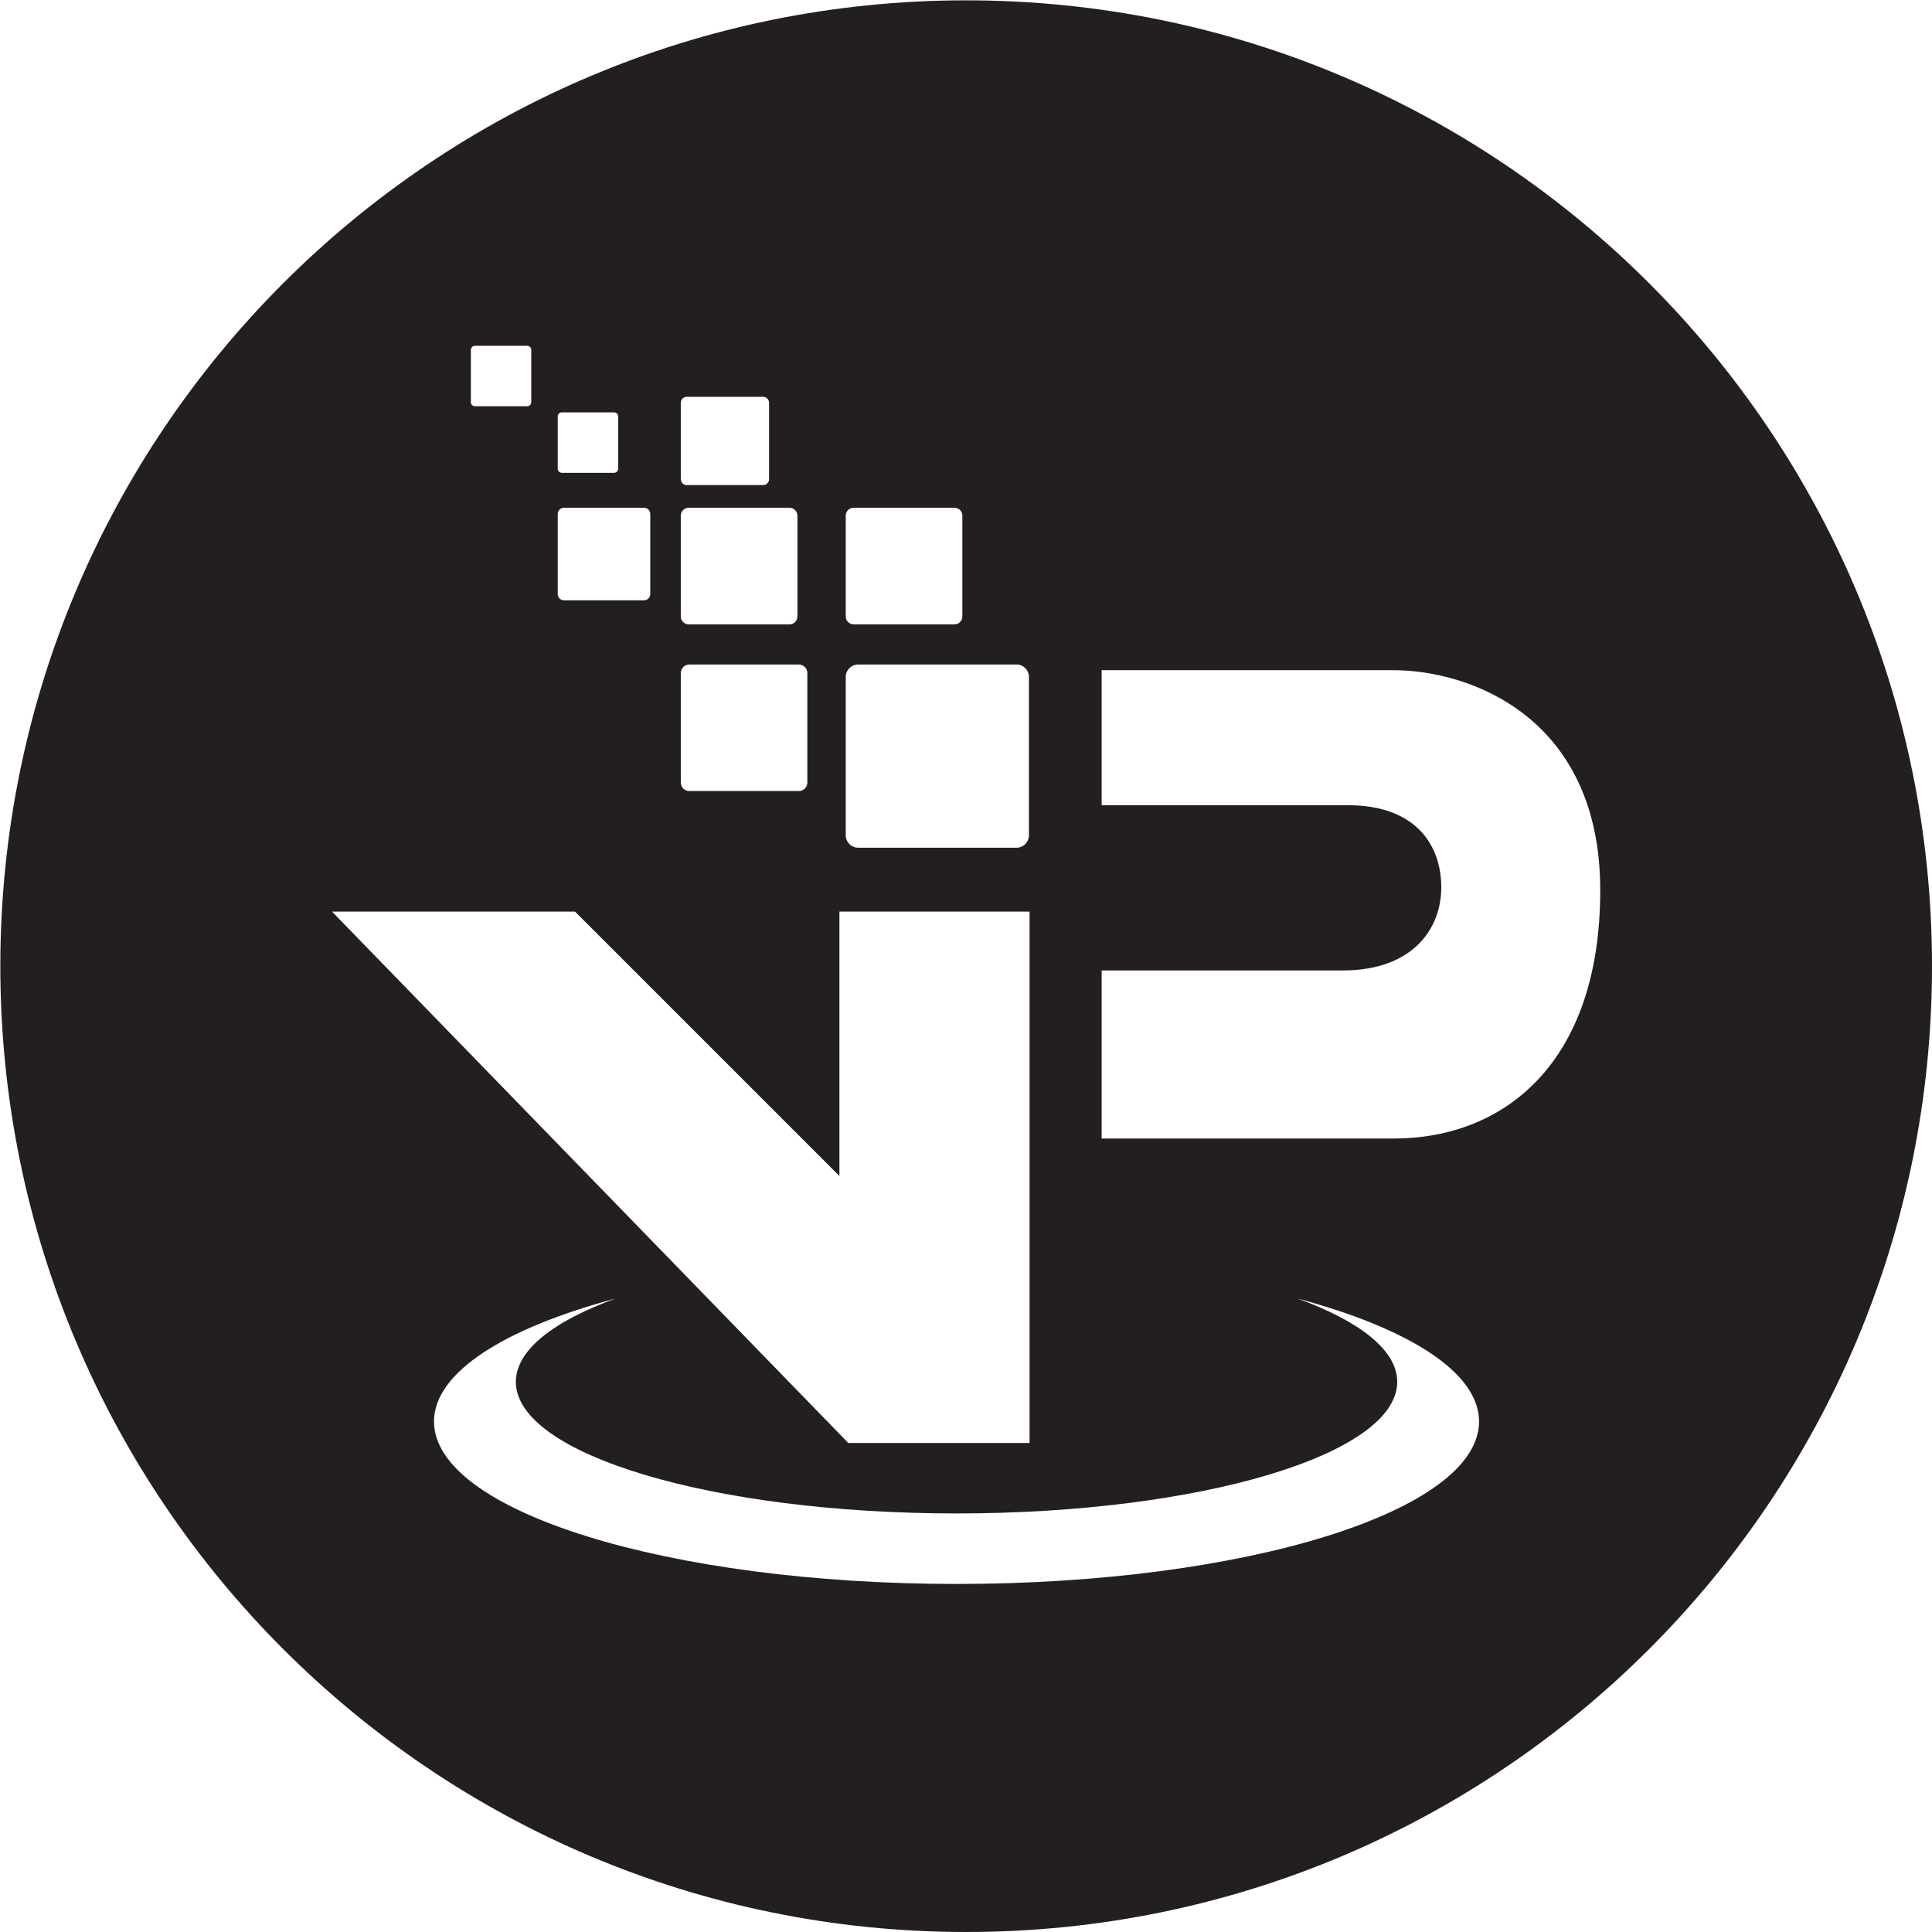
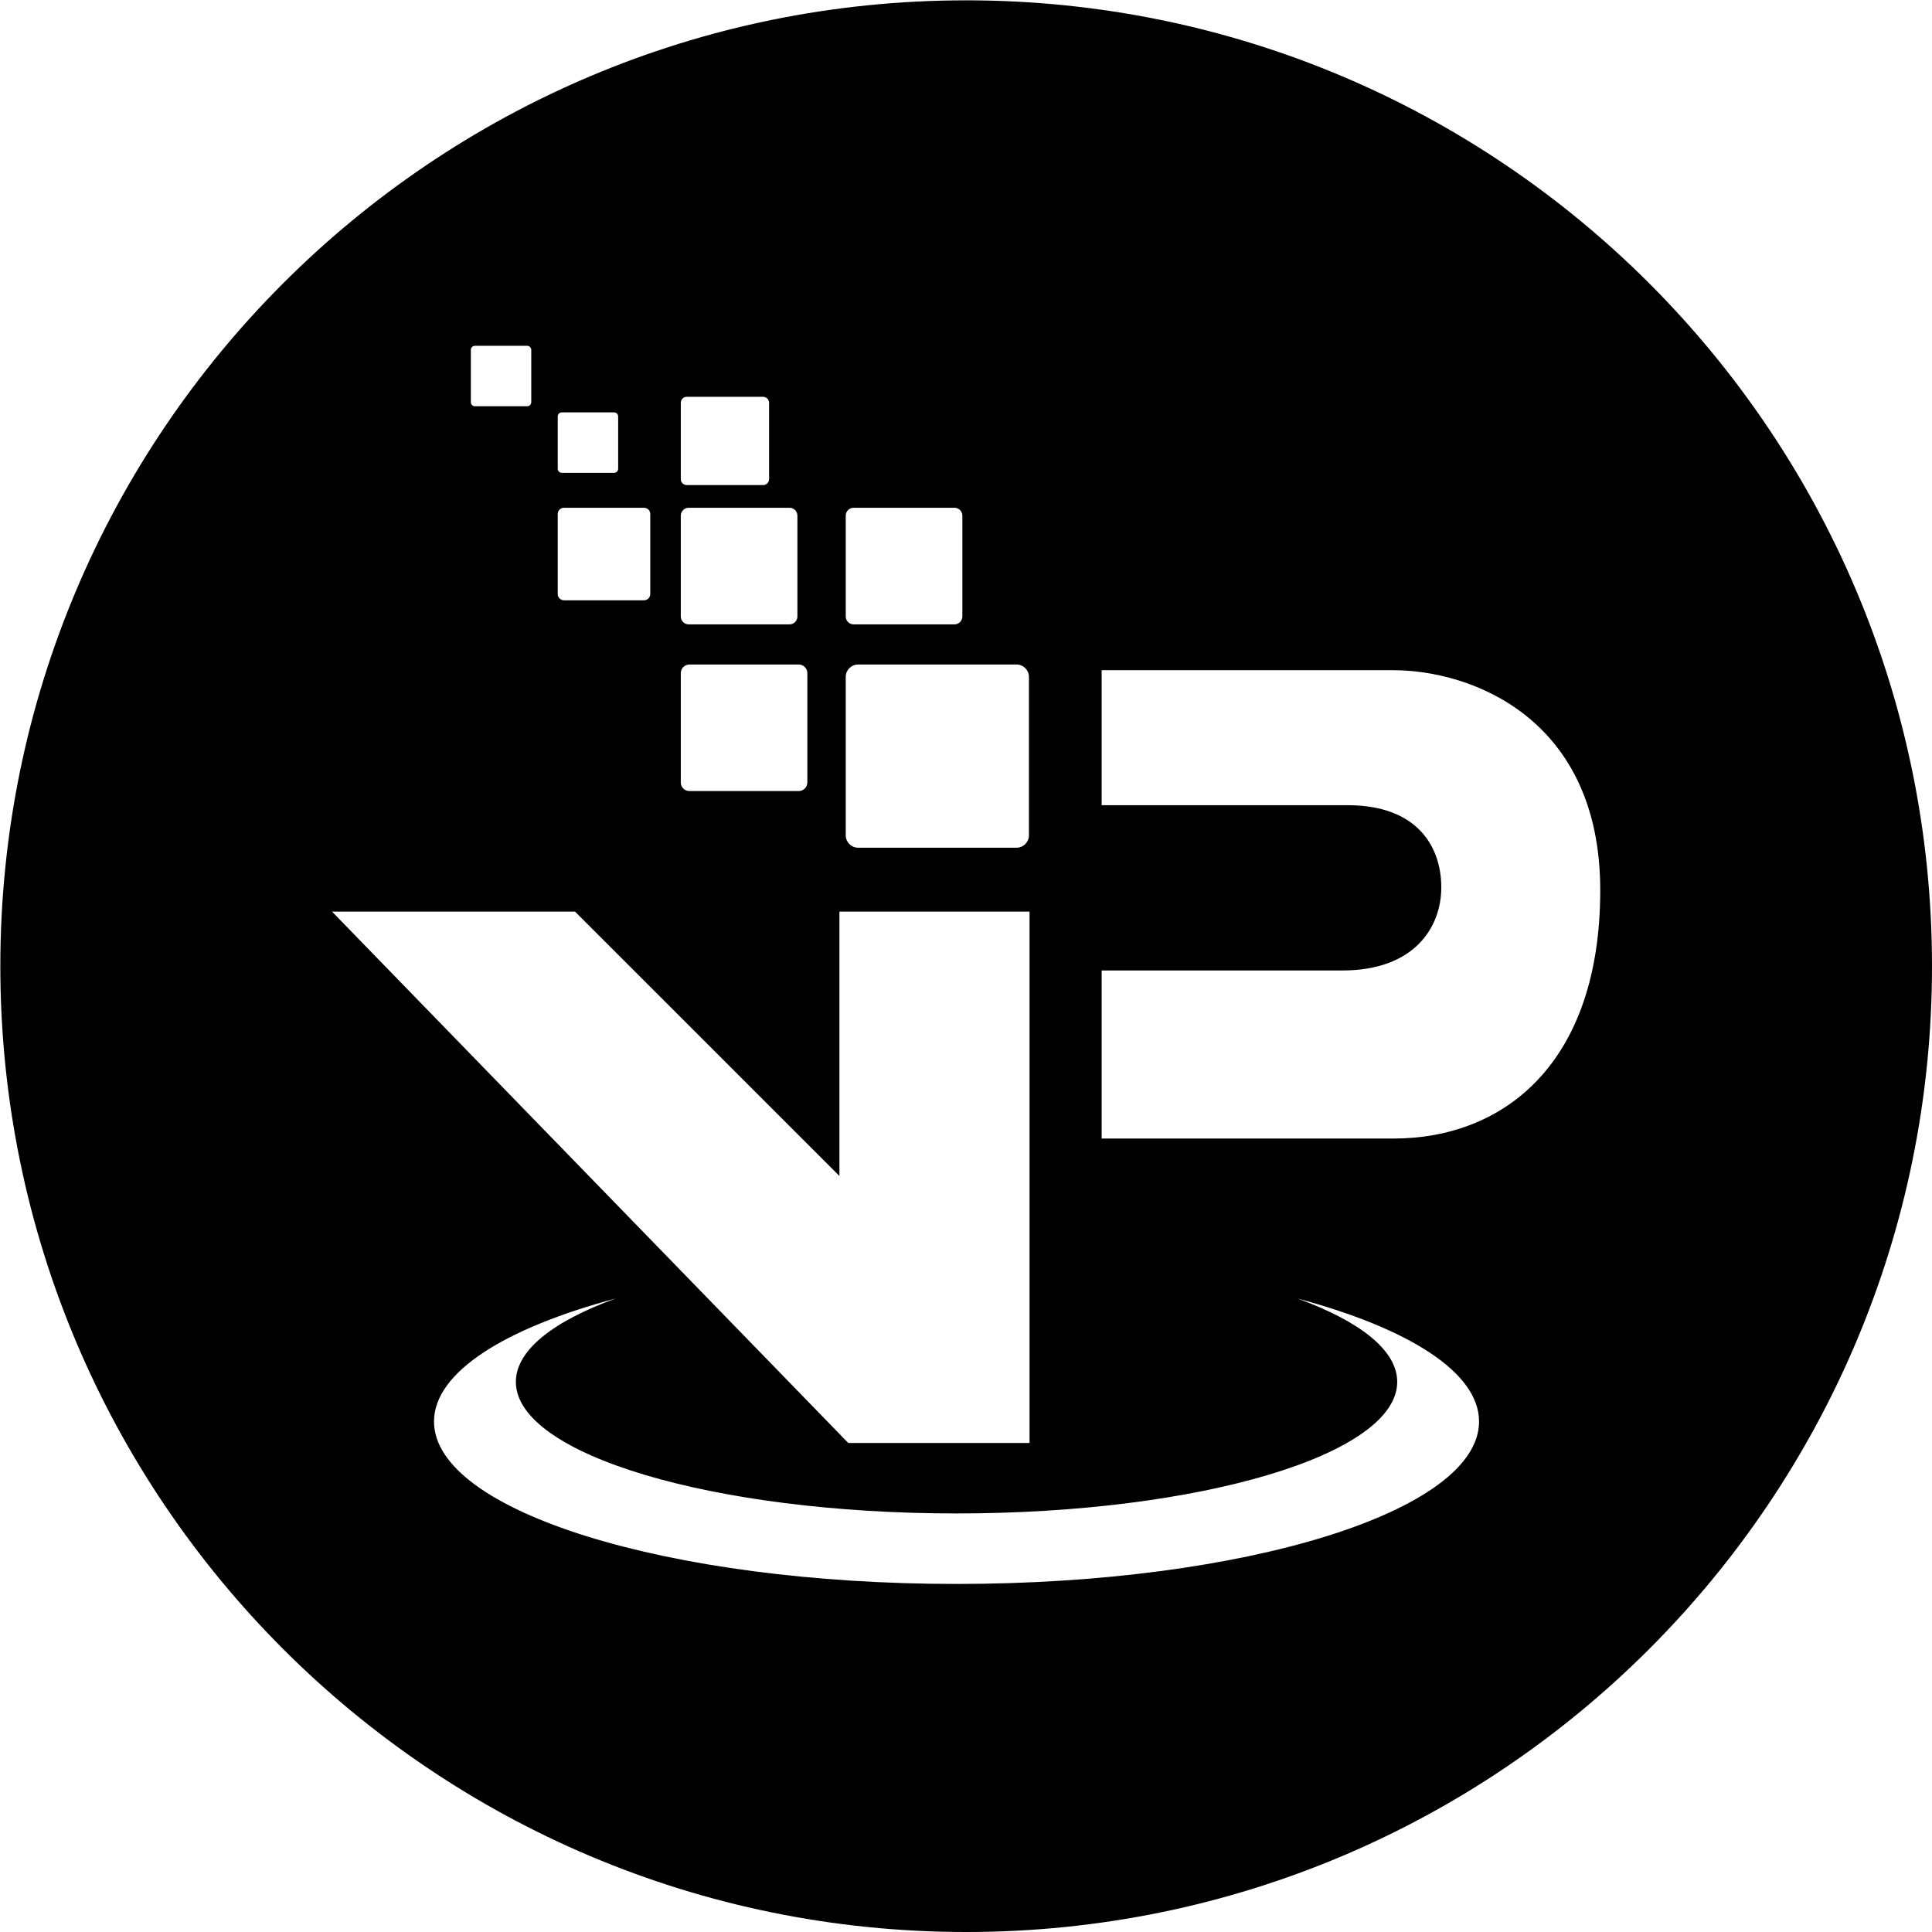
<svg xmlns="http://www.w3.org/2000/svg" version="1.1" id="Layer_1" x="0px" y="0px" width="226.777px" height="226.777px" viewBox="0 0 226.777 226.777" enable-background="new 0 0 226.777 226.777" xml:space="preserve">
-   <path id="VPN" fill="#231F20" d="M113.408,0.039C50.796,0.039,0.039,50.796,0.039,113.408c0,62.612,50.757,113.369,113.369,113.369  c62.612,0,113.369-50.757,113.369-113.369C226.777,50.796,176.02,0.039,113.408,0.039z M99.272,60.525  c0-0.511,0.416-0.924,0.927-0.924h11.835c0.512,0,0.928,0.414,0.928,0.924V72.36c0,0.512-0.416,0.93-0.928,0.93h-11.835  c-0.511,0-0.927-0.418-0.927-0.93V60.525z M99.272,79.455c0-0.805,0.651-1.456,1.457-1.456h18.592c0.803,0,1.454,0.651,1.454,1.456  v18.588c0,0.806-0.651,1.459-1.454,1.459h-18.592c-0.806,0-1.457-0.653-1.457-1.459V79.455z M79.911,47.278  c0-0.39,0.315-0.702,0.701-0.702h8.961c0.386,0,0.702,0.313,0.702,0.702v8.959c0,0.387-0.316,0.702-0.702,0.702h-8.961  c-0.386,0-0.701-0.314-0.701-0.702V47.278z M79.911,60.525c0-0.511,0.416-0.924,0.927-0.924h11.836c0.511,0,0.925,0.414,0.925,0.924  V72.36c0,0.512-0.414,0.93-0.925,0.93H80.838c-0.511,0-0.927-0.418-0.927-0.93V60.525z M79.911,79.006  c0-0.555,0.451-1.006,1.006-1.006H93.76c0.553,0,1.005,0.451,1.005,1.006v12.839c0,0.558-0.452,1.008-1.005,1.008H80.917  c-0.555,0-1.006-0.45-1.006-1.008V79.006z M65.466,48.885c0-0.265,0.213-0.48,0.479-0.48h6.135c0.265,0,0.479,0.216,0.479,0.48  v6.132c0,0.267-0.215,0.483-0.479,0.483h-6.135c-0.265,0-0.479-0.216-0.479-0.483V48.885z M65.466,60.334  c0-0.404,0.328-0.733,0.735-0.733h9.39c0.407,0,0.737,0.329,0.737,0.733v9.391c0,0.408-0.33,0.737-0.737,0.737h-9.39  c-0.408,0-0.735-0.33-0.735-0.737V60.334z M55.268,41.07c0-0.265,0.215-0.479,0.479-0.479h6.134c0.265,0,0.479,0.214,0.479,0.479  v6.133c0,0.267-0.215,0.482-0.479,0.482h-6.134c-0.265,0-0.479-0.215-0.479-0.482V41.07z M67.496,107.004l31.035,31.034v-31.034  h22.317v62.369H99.566l-60.592-62.369H67.496z M112.278,185.923c-33.875,0-61.334-8.536-61.334-19.065  c0-5.776,8.277-10.949,21.329-14.444c-7.323,2.662-11.721,6.071-11.721,9.789c0,8.531,23.158,15.444,51.726,15.444  c28.566,0,51.726-6.913,51.726-15.444c0-3.718-4.399-7.127-11.725-9.789c13.055,3.495,21.332,8.668,21.332,14.444  C173.611,177.386,146.151,185.923,112.278,185.923z M163.561,133.642c-11.196,0-34.251,0-34.251,0v-19.729c0,0,21.392,0,28.266,0  c8.351,0,11.601-4.986,11.601-9.753c0-4.771-2.807-9.645-10.973-9.645c-8.314,0-28.894,0-28.894,0V78.667c0,0,27.711,0,34.251,0  c9.013,0,24.274,5.54,24.274,25.825C187.836,124.775,176.565,133.642,163.561,133.642z" />
+   <path id="VPN" fill="#000000" d="M113.408,0.039C50.796,0.039,0.039,50.796,0.039,113.408c0,62.612,50.757,113.369,113.369,113.369  c62.612,0,113.369-50.757,113.369-113.369C226.777,50.796,176.02,0.039,113.408,0.039z M99.272,60.525  c0-0.511,0.416-0.924,0.927-0.924h11.835c0.512,0,0.928,0.414,0.928,0.924V72.36c0,0.512-0.416,0.93-0.928,0.93h-11.835  c-0.511,0-0.927-0.418-0.927-0.93V60.525z M99.272,79.455c0-0.805,0.651-1.456,1.457-1.456h18.592c0.803,0,1.454,0.651,1.454,1.456  v18.588c0,0.806-0.651,1.459-1.454,1.459h-18.592c-0.806,0-1.457-0.653-1.457-1.459V79.455z M79.911,47.278  c0-0.39,0.315-0.702,0.701-0.702h8.961c0.386,0,0.702,0.313,0.702,0.702v8.959c0,0.387-0.316,0.702-0.702,0.702h-8.961  c-0.386,0-0.701-0.314-0.701-0.702V47.278z M79.911,60.525c0-0.511,0.416-0.924,0.927-0.924h11.836c0.511,0,0.925,0.414,0.925,0.924  V72.36c0,0.512-0.414,0.93-0.925,0.93H80.838c-0.511,0-0.927-0.418-0.927-0.93V60.525z M79.911,79.006  c0-0.555,0.451-1.006,1.006-1.006H93.76c0.553,0,1.005,0.451,1.005,1.006v12.839c0,0.558-0.452,1.008-1.005,1.008H80.917  c-0.555,0-1.006-0.45-1.006-1.008V79.006z M65.466,48.885c0-0.265,0.213-0.48,0.479-0.48h6.135c0.265,0,0.479,0.216,0.479,0.48  v6.132c0,0.267-0.215,0.483-0.479,0.483h-6.135c-0.265,0-0.479-0.216-0.479-0.483V48.885z M65.466,60.334  c0-0.404,0.328-0.733,0.735-0.733h9.39c0.407,0,0.737,0.329,0.737,0.733v9.391c0,0.408-0.33,0.737-0.737,0.737h-9.39  c-0.408,0-0.735-0.33-0.735-0.737V60.334z M55.268,41.07c0-0.265,0.215-0.479,0.479-0.479h6.134c0.265,0,0.479,0.214,0.479,0.479  v6.133c0,0.267-0.215,0.482-0.479,0.482h-6.134c-0.265,0-0.479-0.215-0.479-0.482V41.07z M67.496,107.004l31.035,31.034v-31.034  h22.317v62.369H99.566l-60.592-62.369H67.496z M112.278,185.923c-33.875,0-61.334-8.536-61.334-19.065  c0-5.776,8.277-10.949,21.329-14.444c-7.323,2.662-11.721,6.071-11.721,9.789c0,8.531,23.158,15.444,51.726,15.444  c28.566,0,51.726-6.913,51.726-15.444c0-3.718-4.399-7.127-11.725-9.789c13.055,3.495,21.332,8.668,21.332,14.444  C173.611,177.386,146.151,185.923,112.278,185.923z M163.561,133.642c-11.196,0-34.251,0-34.251,0v-19.729c0,0,21.392,0,28.266,0  c8.351,0,11.601-4.986,11.601-9.753c0-4.771-2.807-9.645-10.973-9.645c-8.314,0-28.894,0-28.894,0V78.667c0,0,27.711,0,34.251,0  c9.013,0,24.274,5.54,24.274,25.825C187.836,124.775,176.565,133.642,163.561,133.642z" />
</svg>
